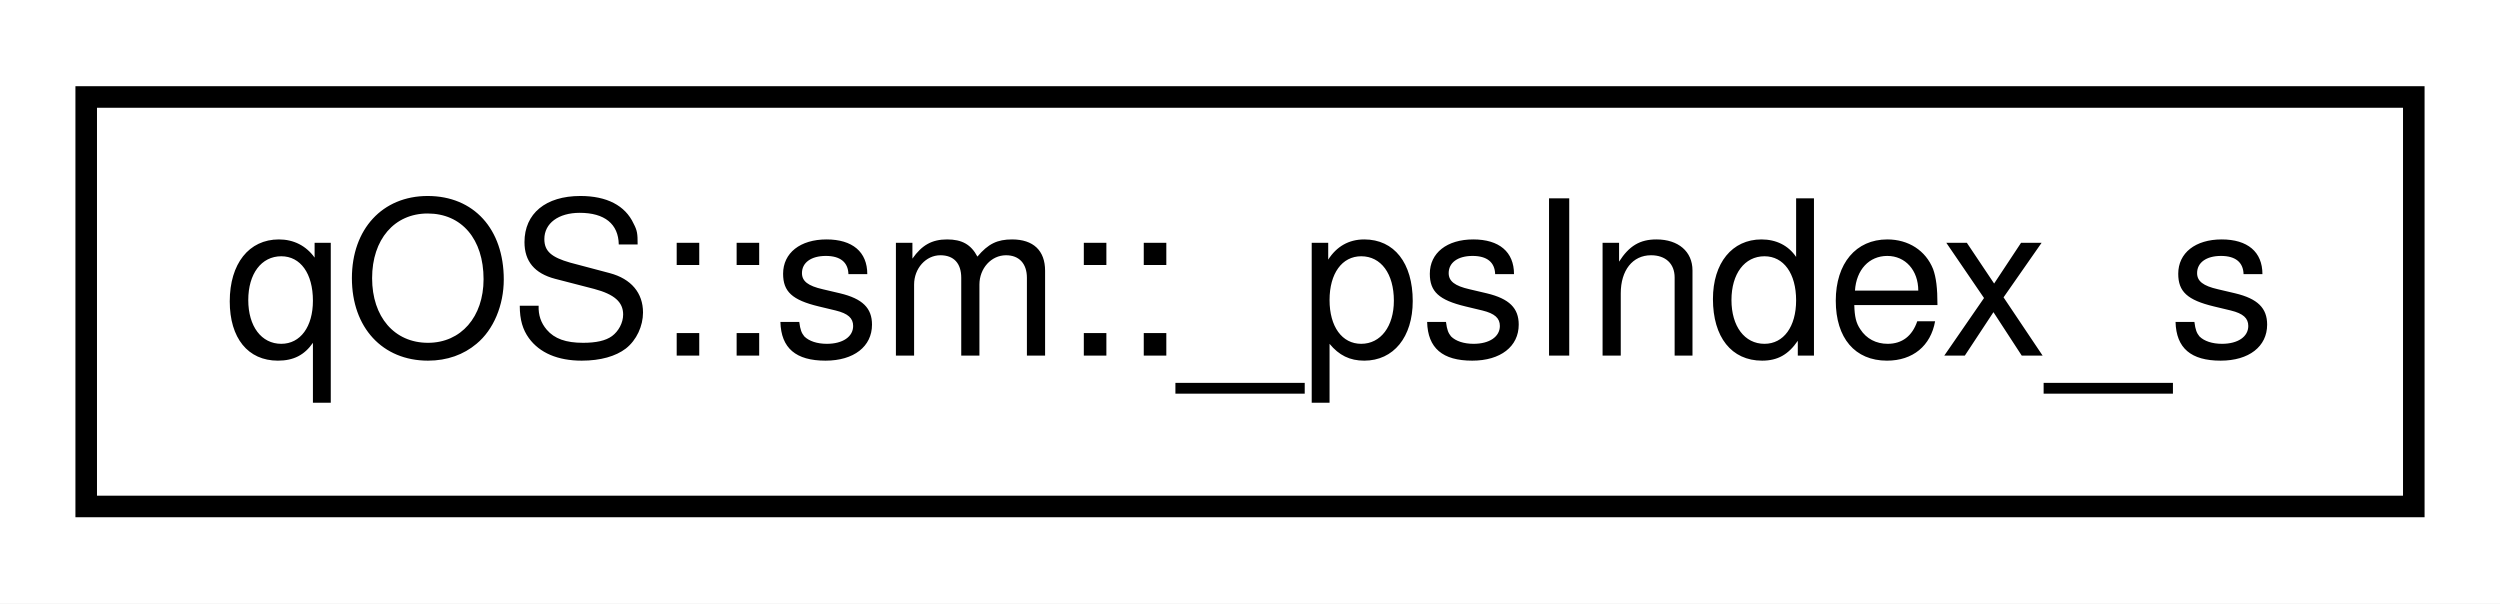
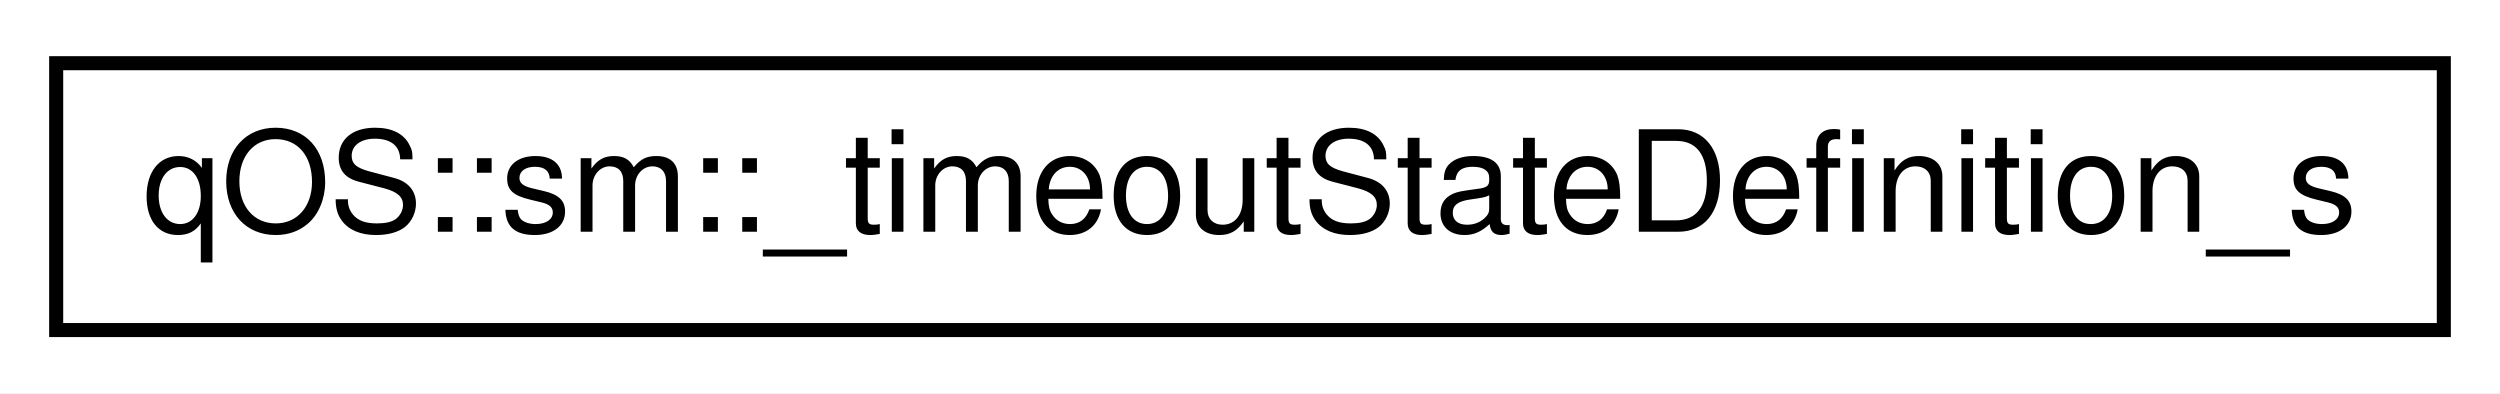
- <svg xmlns="http://www.w3.org/2000/svg" xmlns:xlink="http://www.w3.org/1999/xlink" width="116pt" height="28pt" viewBox="0.00 0.00 116.00 28.00">
+ <svg xmlns="http://www.w3.org/2000/svg" xmlns:xlink="http://www.w3.org/1999/xlink" width="178pt" height="28pt" viewBox="0.00 0.00 178.00 28.00">
  <g id="graph0" class="graph" transform="scale(1 1) rotate(0) translate(4 24)">
-     <polygon fill="white" stroke="transparent" points="-4,4 -4,-24 112,-24 112,4 -4,4" />
+     <polygon fill="white" stroke="transparent" points="-4,4 -4,-24 174,-24 174,4 -4,4" />
    <g id="node1" class="node">
      <g id="a_node1">
-         <a xlink:href="structq_o_s_1_1sm_1_1__ps_index__s.html" target="_top" xlink:title=" ">
-           <polygon fill="white" stroke="black" points="0,-0.5 0,-19.5 108,-19.5 108,-0.5 0,-0.5" />
-           <text text-anchor="middle" x="54" y="-7.5" font-family="Helvetica,sans-Serif" font-size="10.00">qOS::sm::_psIndex_s</text>
+         <a xlink:href="structq_o_s_1_1sm_1_1__timeout_state_definition__s.html" target="_top" xlink:title=" ">
+           <polygon fill="white" stroke="black" points="0,-0.5 0,-19.5 170,-19.5 170,-0.5 0,-0.5" />
+           <text text-anchor="middle" x="85" y="-7.5" font-family="Helvetica,sans-Serif" font-size="10.00">qOS::sm::_timeoutStateDefinition_s</text>
        </a>
      </g>
    </g>
  </g>
</svg>
